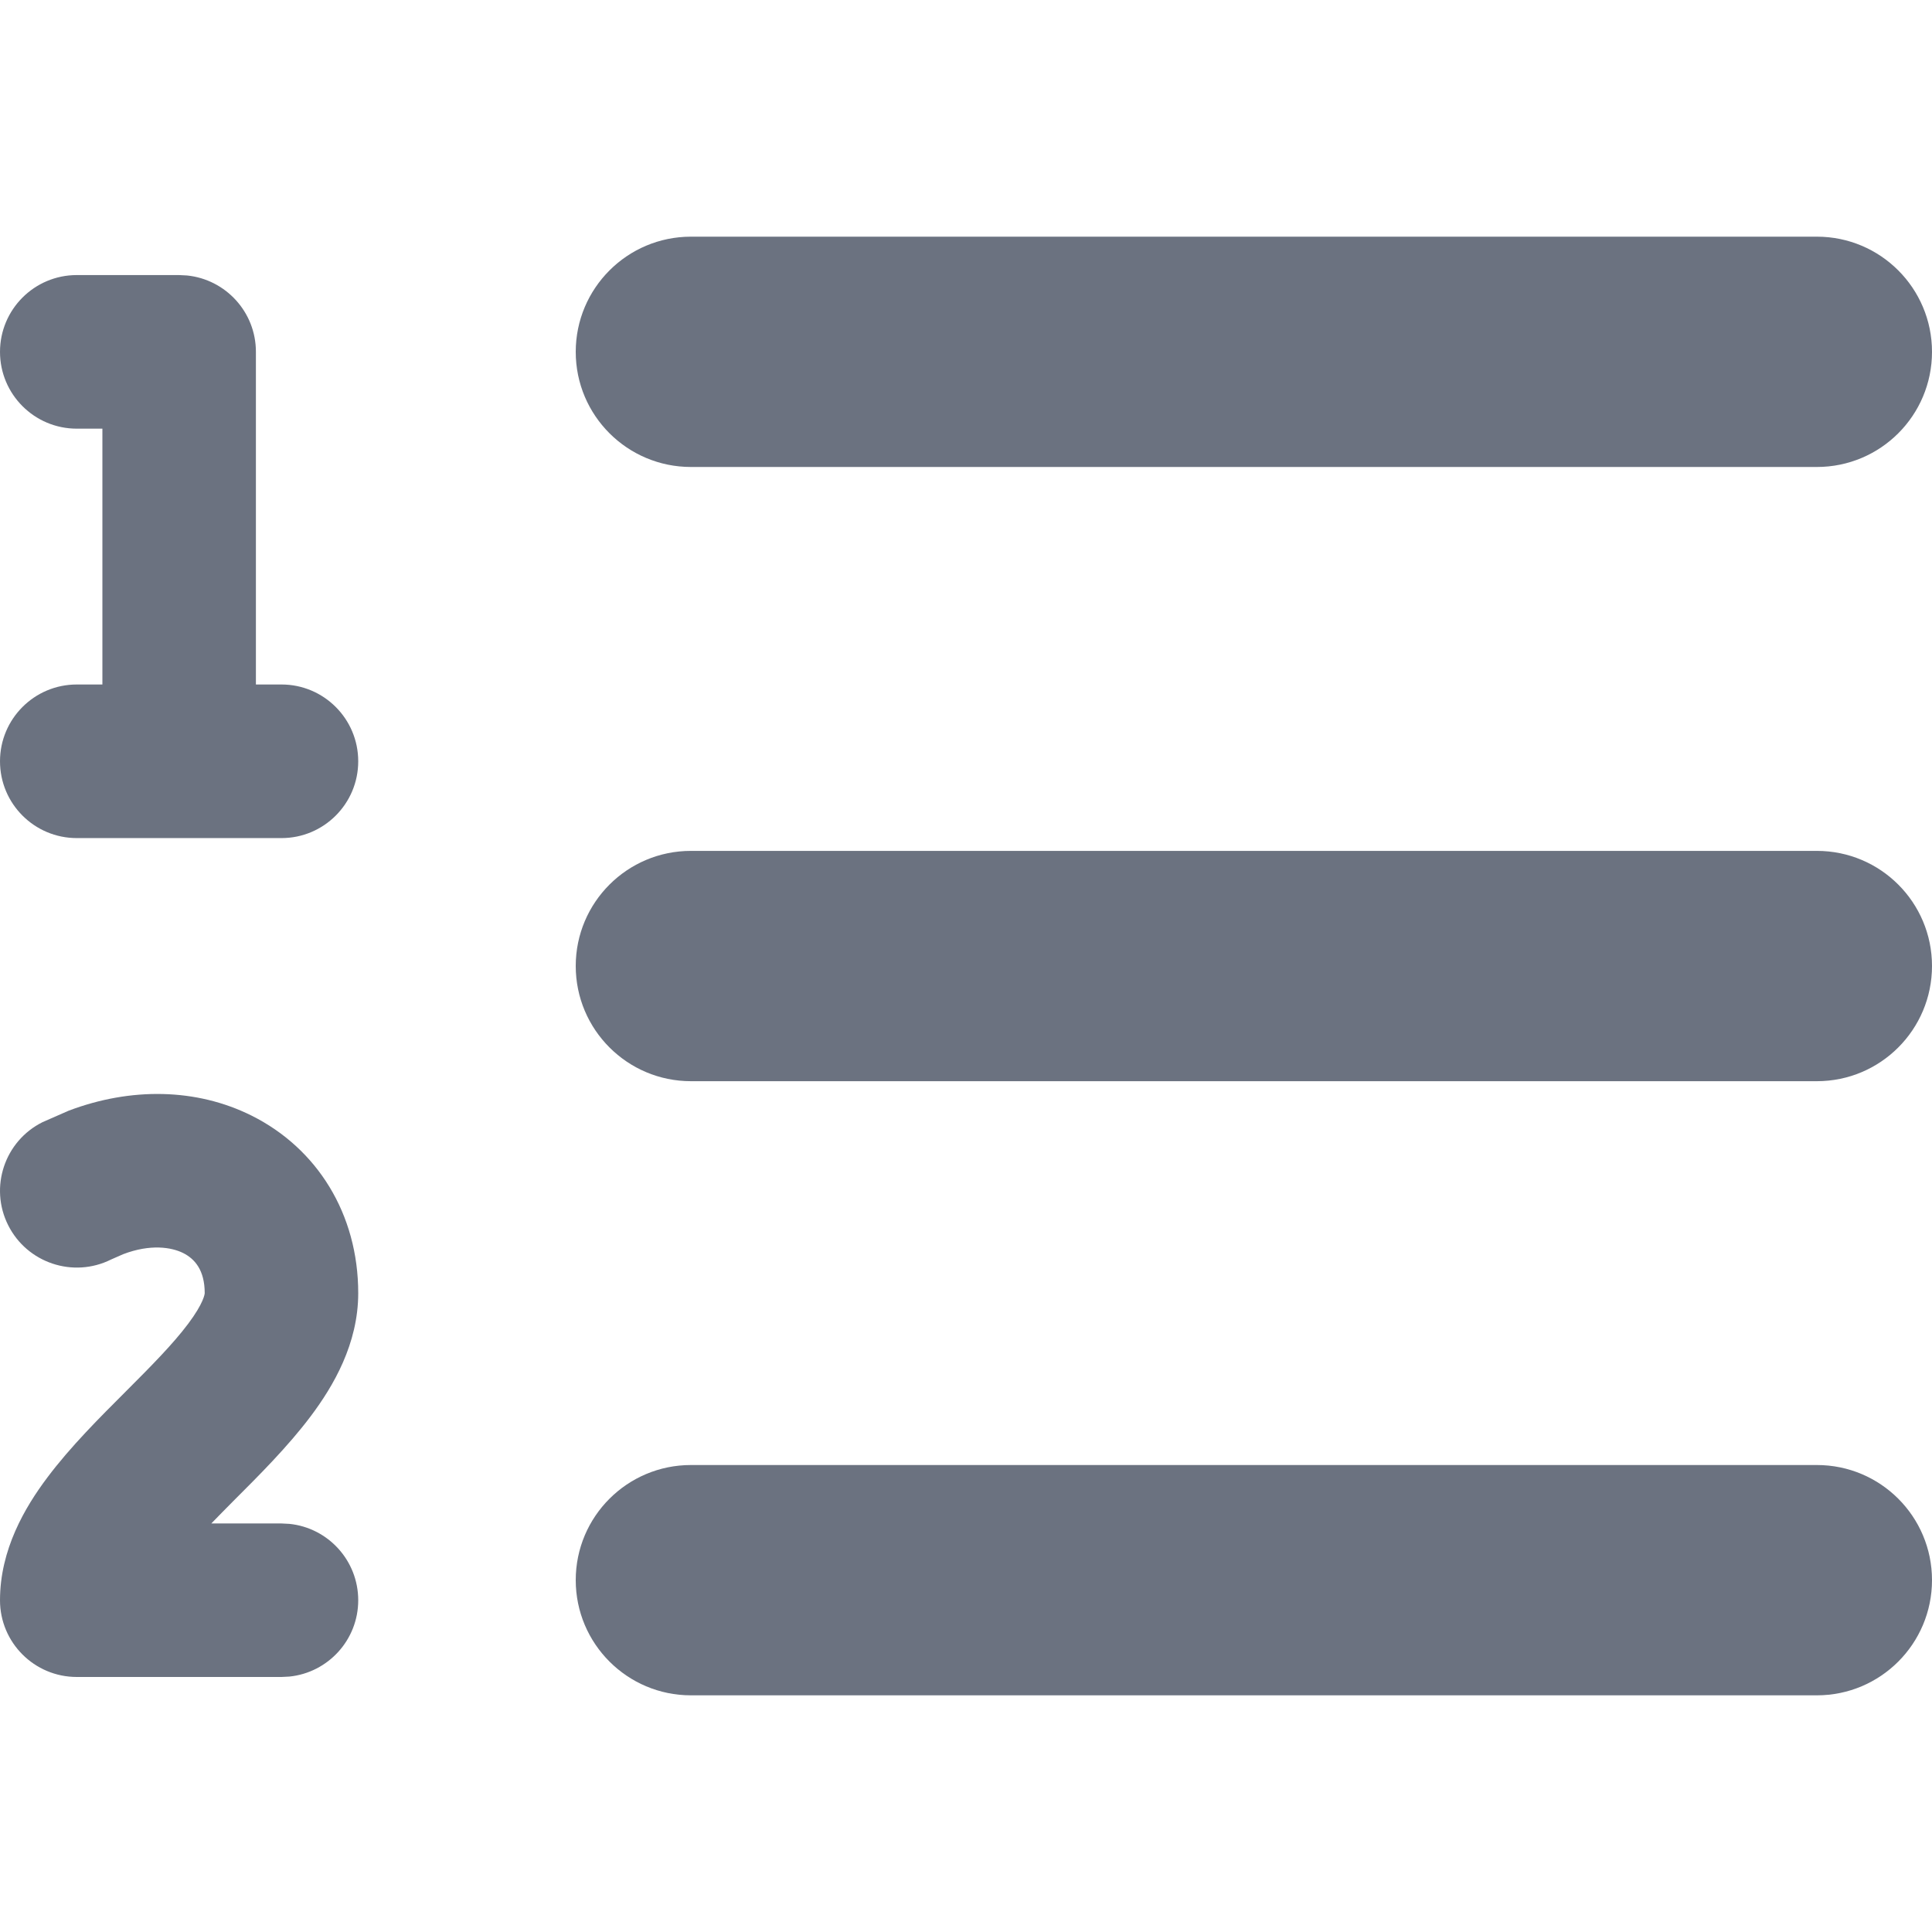
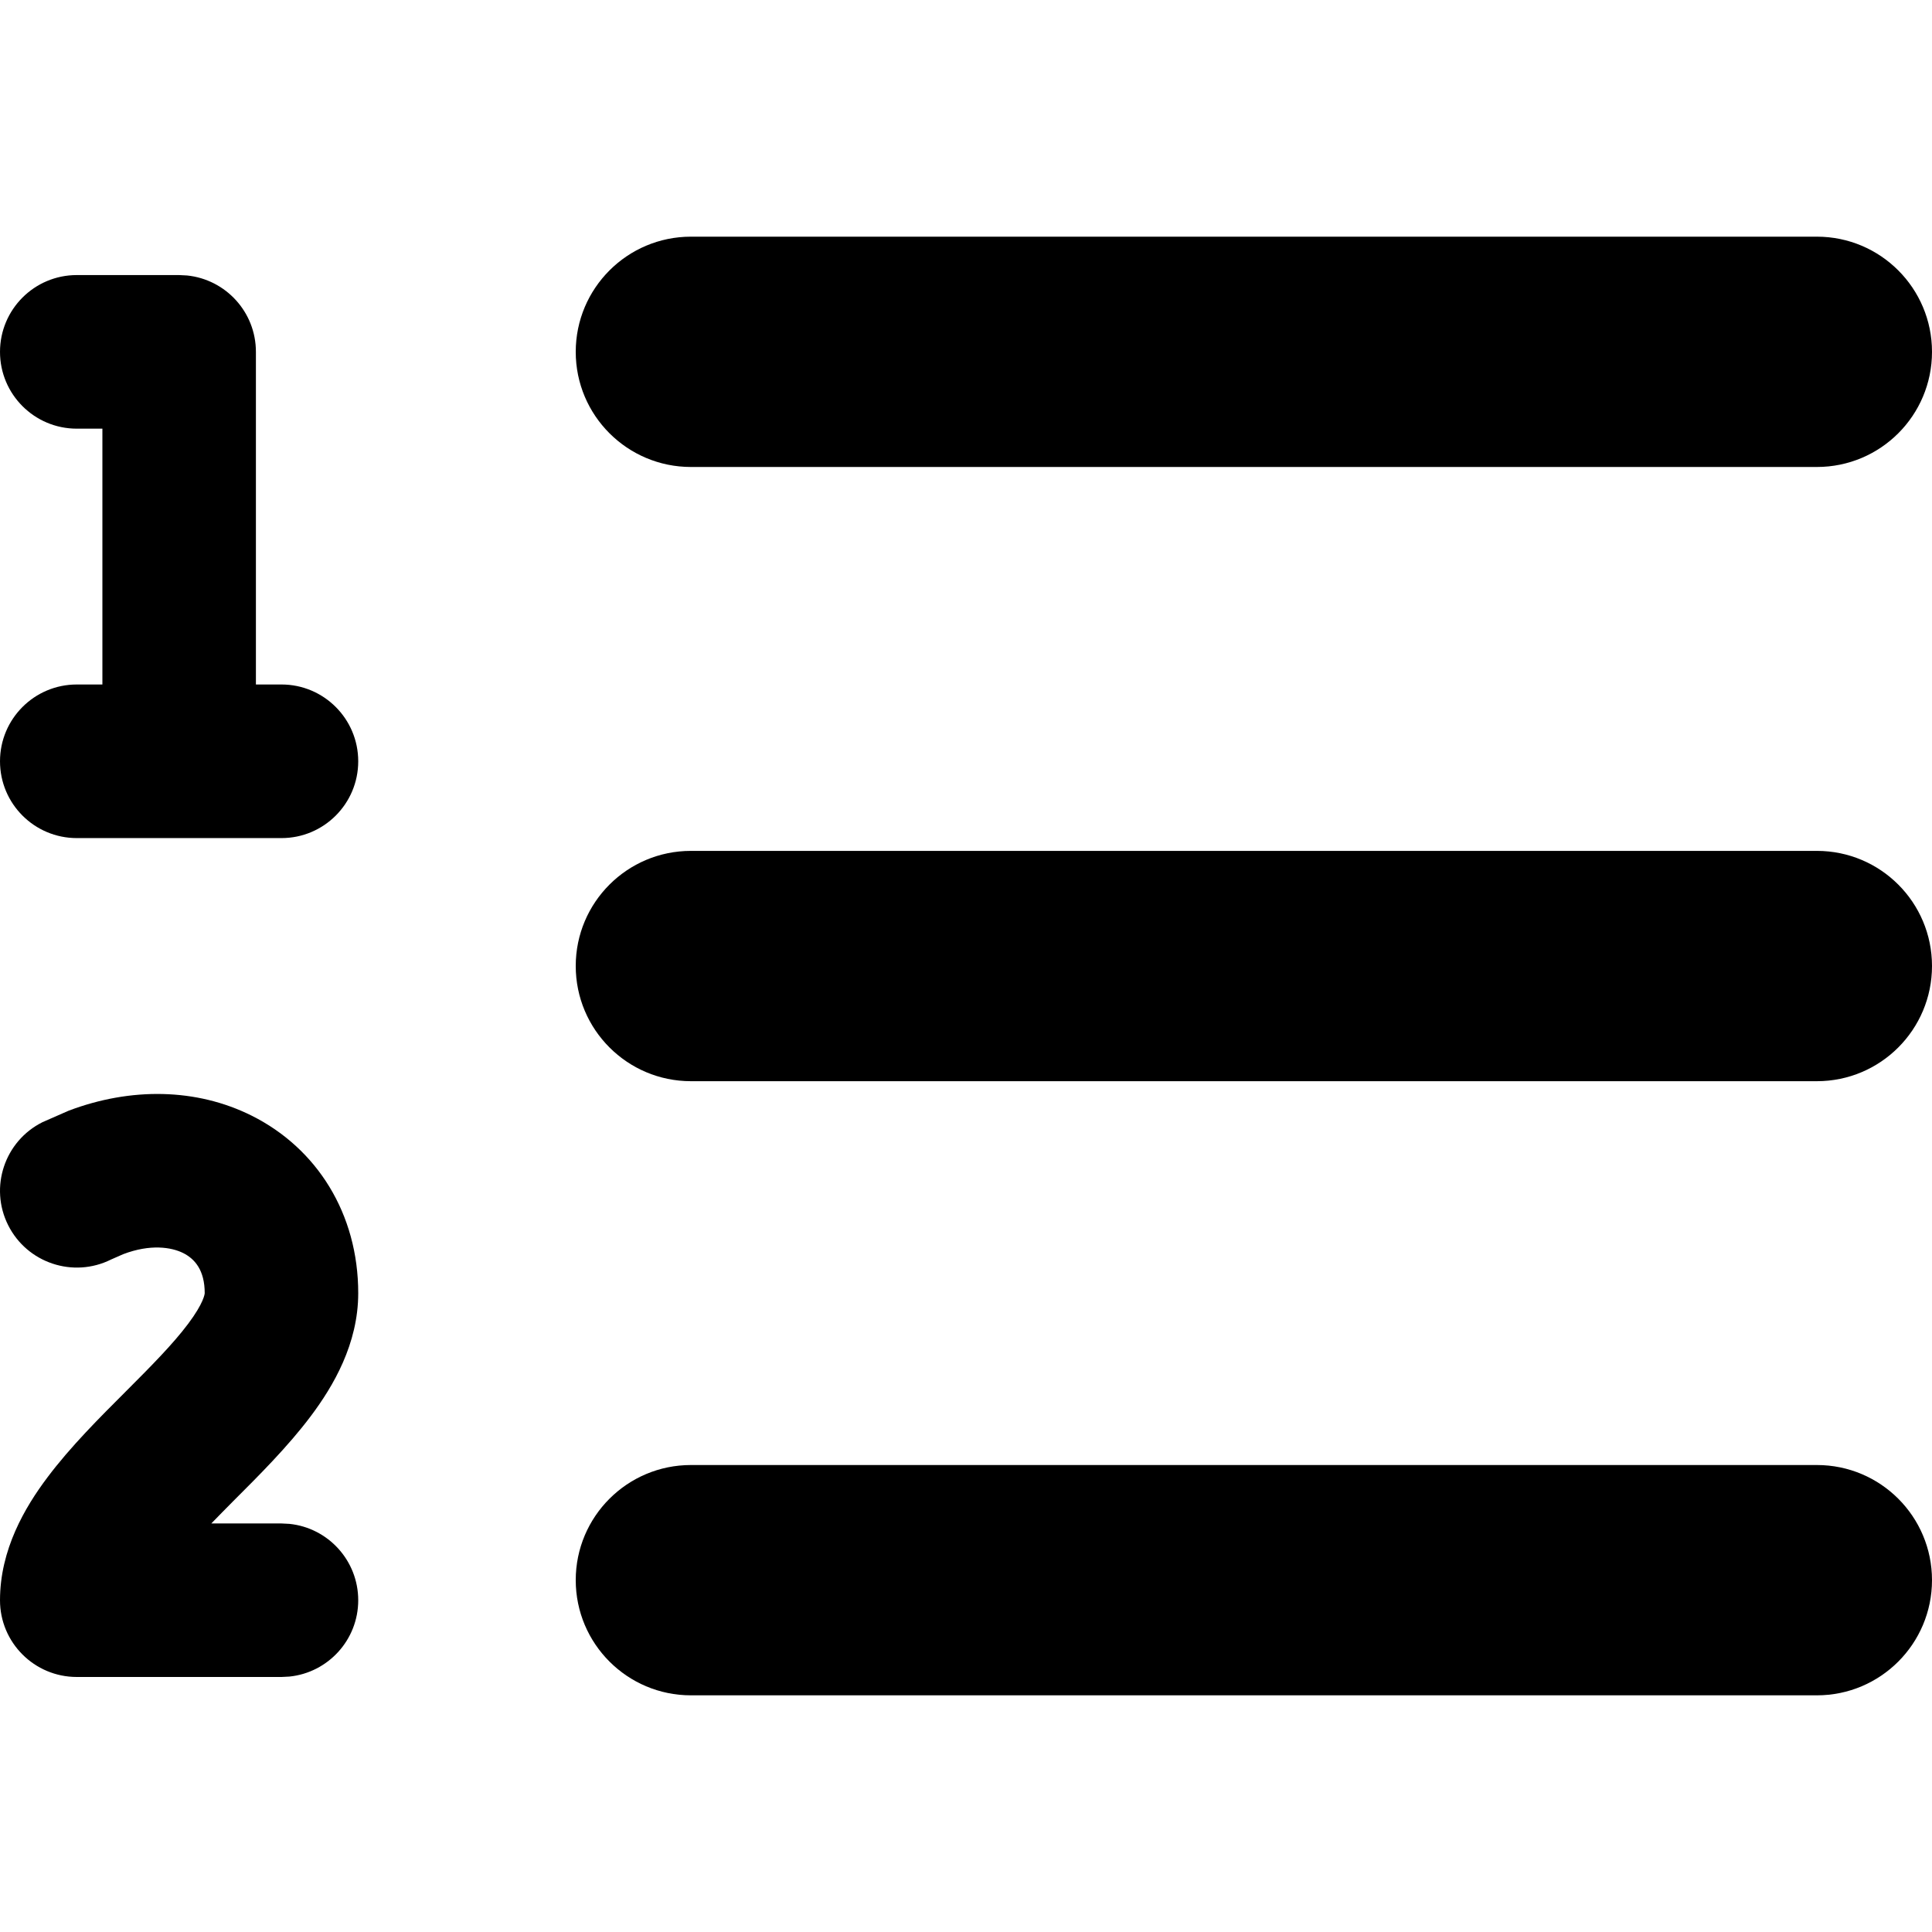
- <svg xmlns="http://www.w3.org/2000/svg" width="24" height="24" viewBox="0 0 24 24" fill="currentColor">
-   <path d="M22.57 18.199C23.36 18.199 24 18.839 24 19.629C24 20.419 23.36 21.06 22.57 21.06H8.583C7.793 21.06 7.152 20.419 7.152 19.629C7.152 18.839 7.793 18.199 8.583 18.199H22.57ZM22.57 10.57C23.36 10.57 24 11.21 24 12C24 12.79 23.36 13.431 22.57 13.431H8.583C7.793 13.431 7.152 12.79 7.152 12C7.152 11.21 7.793 10.57 8.583 10.57H22.57ZM22.57 2.94C23.36 2.94 24 3.581 24 4.371C24 5.161 23.36 5.801 22.57 5.801H8.583C7.793 5.801 7.152 5.161 7.152 4.371C7.152 3.581 7.793 2.94 8.583 2.94H22.57Z" fill="#6B7280" />
-   <path d="M2.225 3.417L2.323 3.422C2.804 3.471 3.179 3.877 3.179 4.371V8.503H3.497C4.023 8.503 4.45 8.93 4.45 9.457C4.45 9.984 4.023 10.411 3.497 10.411H0.954C0.427 10.411 2.91057e-05 9.984 2.91057e-05 9.457C2.91057e-05 8.93 0.427 8.503 0.954 8.503H1.272V5.325H0.954C0.427 5.325 2.91057e-05 4.898 2.91057e-05 4.371C2.91057e-05 3.844 0.427 3.417 0.954 3.417H2.225Z" fill="#6B7280" />
-   <path d="M2.543 16.064C2.543 15.78 2.421 15.639 2.276 15.566C2.13 15.493 1.868 15.451 1.53 15.58L1.38 15.646C0.909 15.881 0.336 15.689 0.101 15.219C-0.135 14.748 0.057 14.175 0.528 13.94L0.854 13.797C1.624 13.506 2.44 13.516 3.128 13.86C3.937 14.265 4.45 15.077 4.45 16.064C4.45 16.693 4.141 17.218 3.862 17.59C3.575 17.973 3.205 18.34 2.899 18.646C2.802 18.743 2.711 18.837 2.625 18.925H3.497L3.595 18.93C4.075 18.979 4.45 19.385 4.45 19.879C4.45 20.372 4.075 20.778 3.595 20.827L3.497 20.832H0.954C0.427 20.832 0 20.405 2.90858e-05 19.879C2.90858e-05 19.25 0.309 18.725 0.589 18.353C0.876 17.97 1.246 17.602 1.551 17.297C1.881 16.967 2.147 16.698 2.337 16.445C2.533 16.184 2.543 16.072 2.543 16.064Z" fill="#6B7280" />
+ <svg xmlns="http://www.w3.org/2000/svg" viewBox="0 0 24 24" fill="currentColor">
+   <path d="M22.57 18.199C23.36 18.199 24 18.839 24 19.629C24 20.419 23.36 21.06 22.57 21.06H8.583C7.793 21.06 7.152 20.419 7.152 19.629C7.152 18.839 7.793 18.199 8.583 18.199H22.57ZM22.57 10.57C23.36 10.57 24 11.21 24 12C24 12.79 23.36 13.431 22.57 13.431H8.583C7.793 13.431 7.152 12.79 7.152 12C7.152 11.21 7.793 10.57 8.583 10.57H22.57ZM22.57 2.94C23.36 2.94 24 3.581 24 4.371C24 5.161 23.36 5.801 22.57 5.801H8.583C7.793 5.801 7.152 5.161 7.152 4.371C7.152 3.581 7.793 2.94 8.583 2.94H22.57Z" fill="currentColor" />
+   <path d="M2.225 3.417L2.323 3.422C2.804 3.471 3.179 3.877 3.179 4.371V8.503H3.497C4.023 8.503 4.45 8.93 4.45 9.457C4.45 9.984 4.023 10.411 3.497 10.411H0.954C0.427 10.411 2.91057e-05 9.984 2.91057e-05 9.457C2.91057e-05 8.93 0.427 8.503 0.954 8.503H1.272V5.325H0.954C0.427 5.325 2.91057e-05 4.898 2.91057e-05 4.371C2.91057e-05 3.844 0.427 3.417 0.954 3.417H2.225Z" fill="currentColor" />
+   <path d="M2.543 16.064C2.543 15.78 2.421 15.639 2.276 15.566C2.13 15.493 1.868 15.451 1.53 15.58L1.38 15.646C0.909 15.881 0.336 15.689 0.101 15.219C-0.135 14.748 0.057 14.175 0.528 13.94L0.854 13.797C1.624 13.506 2.44 13.516 3.128 13.86C3.937 14.265 4.45 15.077 4.45 16.064C4.45 16.693 4.141 17.218 3.862 17.59C3.575 17.973 3.205 18.34 2.899 18.646C2.802 18.743 2.711 18.837 2.625 18.925H3.497L3.595 18.93C4.075 18.979 4.45 19.385 4.45 19.879C4.45 20.372 4.075 20.778 3.595 20.827L3.497 20.832H0.954C0.427 20.832 0 20.405 2.90858e-05 19.879C2.90858e-05 19.25 0.309 18.725 0.589 18.353C0.876 17.97 1.246 17.602 1.551 17.297C1.881 16.967 2.147 16.698 2.337 16.445C2.533 16.184 2.543 16.072 2.543 16.064Z" fill="currentColor" />
</svg>
